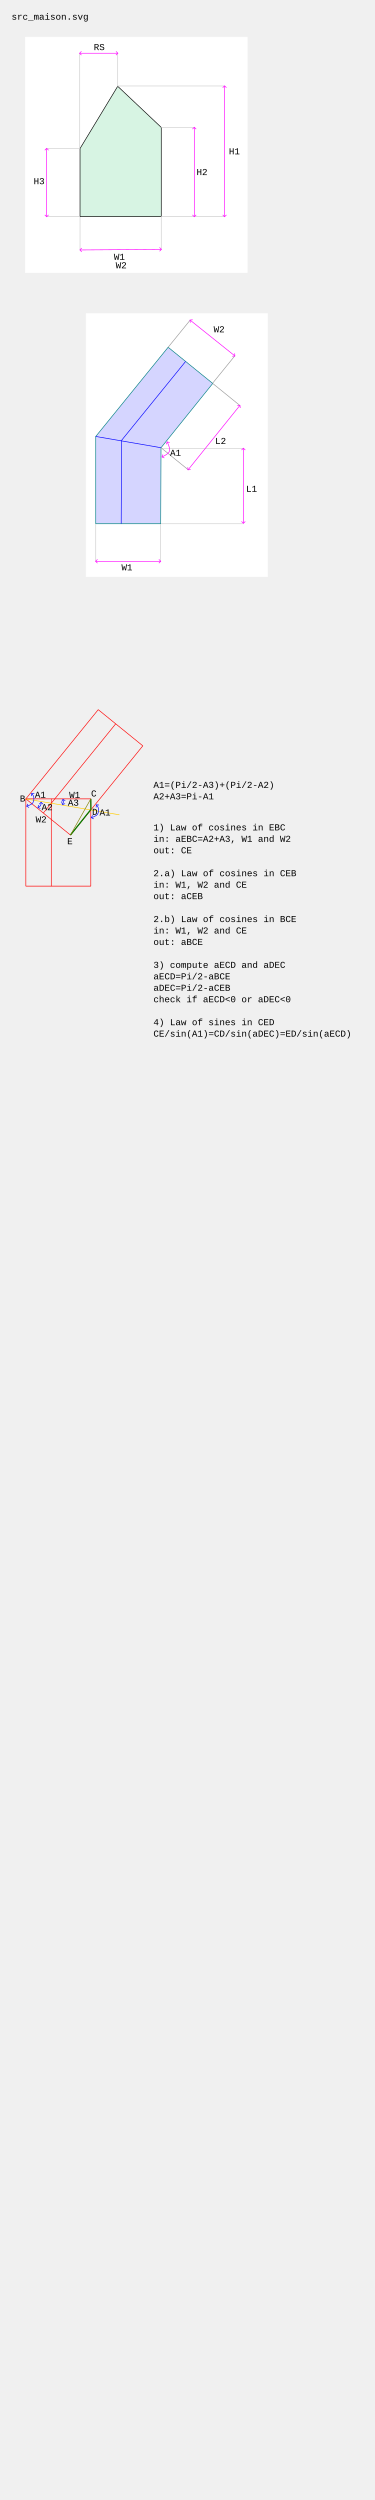
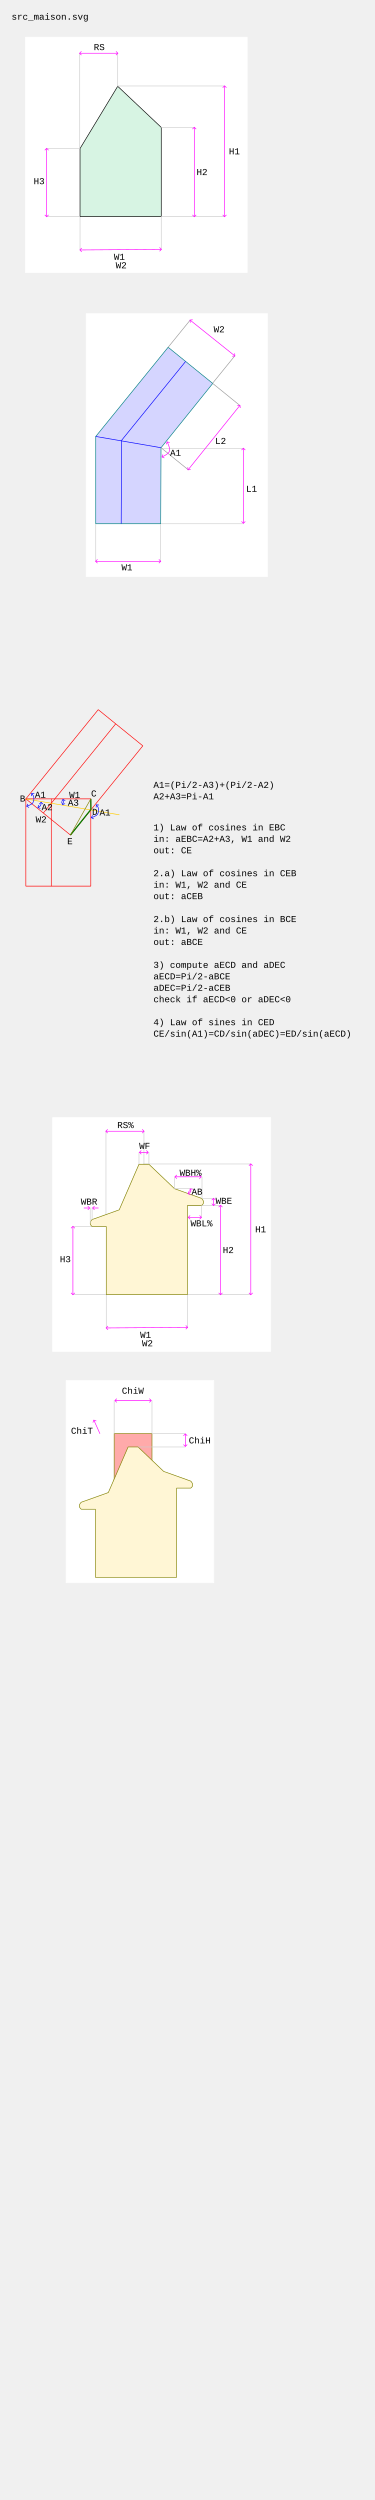
<svg xmlns="http://www.w3.org/2000/svg" width="600" height="4000" viewBox="0 0 158.75 1058.333" version="1.1" id="svg1">
  <defs id="defs1">
+     <rect x="409.809" y="2436.798" width="110.041" height="45.869" id="rect65" />
+     <rect x="397.942" y="2267.277" width="97.699" height="40.832" id="rect64" />
+     <rect x="409" y="2353.979" width="88.553" height="40.135" id="rect63" />
+     <rect x="50.329" y="1894.332" width="71.671" height="29.624" id="rect61" />
+     <rect x="36.95" y="1867.893" width="62.433" height="37.587" id="rect60" />
+     <rect x="26.757" y="1855.47" width="62.114" height="39.18" id="rect59" />
+     <rect x="20.705" y="1887.642" width="63.707" height="24.846" id="rect58" />
+     <rect x="28.987" y="1875.538" width="60.522" height="35.676" id="rect48" />
+     <rect x="45.869" y="1866.3" width="67.848" height="31.854" id="rect33" />
    <rect x="245.44" y="1315.574" width="354.56" height="374.618" id="rect47" />
    <rect x="30.632" y="1465.854" width="420.295" height="140.549" id="rect46" />
    <rect x="244.26" y="1244.219" width="287.303" height="113.971" id="rect45" />
    <rect x="181.542" y="1430.727" width="27.479" height="24.765" id="rect44" />
    <rect x="148.207" y="1429.14" width="26.128" height="19.821" id="rect43" />
    <rect x="111.922" y="1428.914" width="29.303" height="21.398" id="rect42" />
    <rect x="76.581" y="1427.338" width="29.281" height="17.343" id="rect32" />
    <rect x="276.143" y="1337.918" width="376.599" height="157.667" id="rect3" />
    <rect x="425.882" y="1302.811" width="83.138" height="48.417" id="rect31" />
    <rect x="410.274" y="1310.774" width="209.027" height="62.328" id="rect30" />
    <rect x="419.511" y="1264.586" width="324.737" height="76.292" id="rect29" />
    <rect x="385.269" y="1308.863" width="32.491" height="21.66" id="rect28" />
    <rect x="374.439" y="1319.375" width="29.624" height="22.616" id="rect27" />
    <rect x="357.556" y="1317.941" width="27.235" height="17.042" id="rect26" />
    <rect x="360.582" y="1312.685" width="33.606" height="21.342" id="rect25" />
    <rect x="368.705" y="1320.012" width="23.094" height="17.201" id="rect24" />
    <marker style="overflow:visible" id="marker23" refX="0" refY="0" orient="auto-start-reverse" markerWidth="1" markerHeight="1" viewBox="0 0 1 1" preserveAspectRatio="xMidYMid">
      <path style="fill:none;stroke:context-stroke;stroke-width:1;stroke-linecap:butt" d="M 3,-3 0,0 3,3" transform="rotate(180,0.125,0)" id="path23" />
    </marker>
    <rect x="454.982" y="842.393" width="50.453" height="35.137" id="rect21" />
    <rect x="415.34" y="899.153" width="54.057" height="41.444" id="rect20" />
    <rect x="388.312" y="891.044" width="71.175" height="44.147" id="rect19" />
    <rect x="437.864" y="202.264" width="68.923" height="24.326" id="rect11" />
    <rect x="432.909" y="340.561" width="39.192" height="19.821" id="rect10" />
    <rect x="427.954" y="297.766" width="43.246" height="19.371" id="rect9" />
    <rect x="419.845" y="242.064" width="47.3" height="20.114" id="rect8" />
    <marker style="overflow:visible" id="ArrowWide" refX="0" refY="0" orient="auto-start-reverse" markerWidth="1" markerHeight="1" viewBox="0 0 1 1" preserveAspectRatio="xMidYMid">
      <path style="fill:none;stroke:context-stroke;stroke-width:1;stroke-linecap:butt" d="M 3,-3 0,0 3,3" transform="rotate(180,0.125,0)" id="path4" />
    </marker>
    <rect x="7.645" y="5.097" width="205.137" height="48.417" id="rect1" />
    <rect x="419.845" y="242.064" width="47.3" height="20.114" id="rect8-9" />
    <rect x="419.845" y="242.064" width="47.3" height="20.114" id="rect8-93" />
    <rect x="432.909" y="340.561" width="39.192" height="19.821" id="rect10-7" />
    <rect x="427.954" y="297.766" width="43.246" height="19.371" id="rect9-9" />
    <marker style="overflow:visible" id="ArrowWide-7" refX="0" refY="0" orient="auto-start-reverse" markerWidth="1" markerHeight="1" viewBox="0 0 1 1" preserveAspectRatio="xMidYMid">
      <path style="fill:none;stroke:context-stroke;stroke-width:1;stroke-linecap:butt" d="M 3,-3 0,0 3,3" transform="rotate(180,0.125,0)" id="path4-5" />
    </marker>
    <rect x="368.705" y="1320.012" width="23.094" height="17.201" id="rect24-5" />
+     <marker style="overflow:visible" id="ArrowWide-75" refX="0" refY="0" orient="auto-start-reverse" markerWidth="1" markerHeight="1" viewBox="0 0 1 1" preserveAspectRatio="xMidYMid">
+       <path style="fill:none;stroke:context-stroke;stroke-width:1;stroke-linecap:butt" d="M 3,-3 0,0 3,3" transform="rotate(180,0.125,0)" id="path4-3" />
+     </marker>
+     <rect x="419.845" y="242.064" width="47.3" height="20.114" id="rect8-0" />
+     <rect x="419.845" y="242.064" width="47.3" height="20.114" id="rect8-9-6" />
+     <rect x="419.845" y="242.064" width="47.3" height="20.114" id="rect8-93-2" />
+     <rect x="427.954" y="297.766" width="43.246" height="19.371" id="rect9-6" />
+     <rect x="432.909" y="340.561" width="39.192" height="19.821" id="rect10-1" />
+     <rect x="437.864" y="202.264" width="68.923" height="24.326" id="rect11-8" />
+     <marker style="overflow:visible" id="ArrowWide-75-4" refX="0" refY="0" orient="auto-start-reverse" markerWidth="1" markerHeight="1" viewBox="0 0 1 1" preserveAspectRatio="xMidYMid">
+       <path style="fill:none;stroke:context-stroke;stroke-width:1;stroke-linecap:butt" d="M 3,-3 0,0 3,3" transform="rotate(180,0.125,0)" id="path4-3-4" />
+     </marker>
+     <marker style="overflow:visible" id="ArrowWide-75-4-1" refX="0" refY="0" orient="auto-start-reverse" markerWidth="1" markerHeight="1" viewBox="0 0 1 1" preserveAspectRatio="xMidYMid">
+       <path style="fill:none;stroke:context-stroke;stroke-width:1;stroke-linecap:butt" d="M 3,-3 0,0 3,3" transform="rotate(180,0.125,0)" id="path4-3-4-4" />
+     </marker>
+     <marker style="overflow:visible" id="ArrowWide-75-4-4" refX="0" refY="0" orient="auto-start-reverse" markerWidth="1" markerHeight="1" viewBox="0 0 1 1" preserveAspectRatio="xMidYMid">
+       <path style="fill:none;stroke:context-stroke;stroke-width:1;stroke-linecap:butt" d="M 3,-3 0,0 3,3" transform="rotate(180,0.125,0)" id="path4-3-4-9" />
+     </marker>
+     <marker style="overflow:visible" id="ArrowWide-75-4-4-0" refX="0" refY="0" orient="auto-start-reverse" markerWidth="1" markerHeight="1" viewBox="0 0 1 1" preserveAspectRatio="xMidYMid">
+       <path style="fill:none;stroke:context-stroke;stroke-width:1;stroke-linecap:butt" d="M 3,-3 0,0 3,3" transform="rotate(180,0.125,0)" id="path4-3-4-9-6" />
+     </marker>
+     <marker style="overflow:visible" id="ArrowWide-75-4-1-7" refX="0" refY="0" orient="auto-start-reverse" markerWidth="1" markerHeight="1" viewBox="0 0 1 1" preserveAspectRatio="xMidYMid">
+       <path style="fill:none;stroke:context-stroke;stroke-width:1;stroke-linecap:butt" d="M 3,-3 0,0 3,3" transform="rotate(180,0.125,0)" id="path4-3-4-4-1" />
+     </marker>
+     <marker style="overflow:visible" id="ArrowWide-75-4-4-4" refX="0" refY="0" orient="auto-start-reverse" markerWidth="1" markerHeight="1" viewBox="0 0 1 1" preserveAspectRatio="xMidYMid">
+       <path style="fill:none;stroke:context-stroke;stroke-width:1;stroke-linecap:butt" d="M 3,-3 0,0 3,3" transform="rotate(180,0.125,0)" id="path4-3-4-9-8" />
+     </marker>
+     <marker style="overflow:visible" id="ArrowWide-75-4-4-4-8" refX="0" refY="0" orient="auto-start-reverse" markerWidth="1" markerHeight="1" viewBox="0 0 1 1" preserveAspectRatio="xMidYMid">
+       <path style="fill:none;stroke:context-stroke;stroke-width:1;stroke-linecap:butt" d="M 3,-3 0,0 3,3" transform="rotate(180,0.125,0)" id="path4-3-4-9-8-8" />
+     </marker>
+     <marker style="overflow:visible" id="ArrowWide-75-6" refX="0" refY="0" orient="auto-start-reverse" markerWidth="1" markerHeight="1" viewBox="0 0 1 1" preserveAspectRatio="xMidYMid">
+       <path style="fill:none;stroke:context-stroke;stroke-width:1;stroke-linecap:butt" d="M 3,-3 0,0 3,3" transform="rotate(180,0.125,0)" id="path4-3-3" />
+     </marker>
+     <marker style="overflow:visible" id="ArrowWide-75-4-1-2" refX="0" refY="0" orient="auto-start-reverse" markerWidth="1" markerHeight="1" viewBox="0 0 1 1" preserveAspectRatio="xMidYMid">
+       <path style="fill:none;stroke:context-stroke;stroke-width:1;stroke-linecap:butt" d="M 3,-3 0,0 3,3" transform="rotate(180,0.125,0)" id="path4-3-4-4-17" />
+     </marker>
+     <marker style="overflow:visible" id="ArrowWide-75-4-4-4-85" refX="0" refY="0" orient="auto-start-reverse" markerWidth="1" markerHeight="1" viewBox="0 0 1 1" preserveAspectRatio="xMidYMid">
+       <path style="fill:none;stroke:context-stroke;stroke-width:1;stroke-linecap:butt" d="M 3,-3 0,0 3,3" transform="rotate(180,0.125,0)" id="path4-3-4-9-8-9" />
+     </marker>
  </defs>
  <g id="layer1">
+     <rect style="fill:#ffffff;stroke:#ffffff;stroke-width:0.265;stroke-linejoin:round;stroke-dasharray:none" id="rect67" width="92.37" height="98.944" x="22.25" y="473.144" />
+     <rect style="fill:#ffffff;stroke:#ffffff;stroke-width:0.265;stroke-linejoin:round;stroke-dasharray:none" id="rect66" width="62.535" height="85.628" x="27.981" y="584.392" />
    <rect style="fill:#ffffff;stroke:#ffffff;stroke-width:0.265;stroke-linejoin:round" id="rect22" width="76.758" height="111.322" x="36.472" y="132.776" />
    <rect style="fill:#ffffff;stroke:#ffffff;stroke-width:0.265;stroke-linejoin:round" id="rect12" width="93.921" height="99.642" x="10.727" y="15.733" />
    <text xml:space="preserve" transform="matrix(0.2645833,0,0,0.2645833,2.865494,3.539728)" id="text1" style="font-size:14.667px;line-height:normal;font-family:'Liberation Mono';-inkscape-font-specification:'Liberation Mono';text-align:start;text-decoration-color:#000000;white-space:pre;shape-inside:url(#rect1);display:inline;fill:#000000;stroke-width:1;-inkscape-stroke:none;stop-color:#000000" x="-17.019" y="0">
-       <tspan x="7.645" y="18.146" id="tspan2">src_maison.svg</tspan>
+       <tspan x="7.645" y="18.146" id="tspan66">src_maison.svg</tspan>
    </text>
    <path style="fill:#d7f4e3;stroke:#000000;stroke-width:0.265;stroke-linejoin:round" d="M 33.88,62.872 V 91.696 H 68.266 V 53.939 L 49.829,36.529 Z" id="path1" />
    <path style="fill:#ffffff;stroke:#cccccc;stroke-width:0.265;stroke-linejoin:round" d="M 68.266,53.939 H 82.257" id="path2" />
    <path style="fill:#ffffff;stroke:#cccccc;stroke-width:0.265;stroke-linejoin:round" d="M 49.557,36.397 H 95.067" id="path2-5" />
    <path style="fill:#ffffff;stroke:#cccccc;stroke-width:0.265;stroke-linejoin:round" d="m 68.398,91.696 h 26.669" id="path2-2" />
    <path style="fill:#ffffff;stroke:#cccccc;stroke-width:0.265;stroke-linejoin:round" d="M 19.758,62.872 H 33.88" id="path2-7" />
    <path style="fill:#ffffff;stroke:#cccccc;stroke-width:0.265;stroke-linejoin:round" d="M 19.758,91.696 H 33.748" id="path2-6" />
    <path style="fill:#ffffff;stroke:#cccccc;stroke-width:0.265;stroke-linejoin:round" d="M 33.88,105.818 V 91.828" id="path2-6-6" />
    <path style="fill:#ffffff;stroke:#cccccc;stroke-width:0.265;stroke-linejoin:round" d="M 68.266,105.554 V 91.564" id="path2-6-6-9" />
    <path style="fill:#ffffff;stroke:#cccccc;stroke-width:0.265;stroke-linejoin:round" d="M 33.748,63.005 V 22.538" id="path2-6-6-3" />
    <path style="fill:#ffffff;stroke:#cccccc;stroke-width:0.265;stroke-linejoin:round" d="M 49.829,36.529 V 22.538" id="path2-6-6-2" />
    <path style="fill:#ffffff;stroke:#ff00ff;stroke-width:0.265;stroke-linejoin:round;marker-start:url(#ArrowWide);marker-end:url(#ArrowWide)" d="m 95.067,36.397 3e-6,55.299" id="path3" />
    <path style="fill:#ffffff;stroke:#ff00ff;stroke-width:0.265;stroke-linejoin:round;marker-start:url(#ArrowWide);marker-end:url(#ArrowWide)" d="m 33.88,105.818 34.386,-0.265" id="path5" />
    <path style="fill:#ffffff;stroke:#ff00ff;stroke-width:0.265;stroke-linejoin:round;marker-start:url(#ArrowWide);marker-end:url(#ArrowWide)" d="m 19.758,62.872 -1e-6,28.823" id="path6" />
    <path style="fill:#ffffff;stroke:#ff00ff;stroke-width:0.265;stroke-linejoin:round;marker-start:url(#ArrowWide);marker-end:url(#ArrowWide)" d="m 33.748,22.538 16.081,1e-6" id="path7" />
    <path style="fill:#ffffff;stroke:#ff00ff;stroke-width:0.265;stroke-linejoin:round;marker-start:url(#ArrowWide);marker-end:url(#ArrowWide)" d="M 82.257,53.939 V 91.696" id="path8" />
    <text xml:space="preserve" transform="matrix(0.2645833,0,0,0.2645833,-18.1167,-2.174835)" id="text8" style="font-size:14.667px;line-height:normal;font-family:'Liberation Mono';-inkscape-font-specification:'Liberation Mono';text-align:center;text-decoration-color:#000000;white-space:pre;shape-inside:url(#rect8);display:inline;fill:#000000;stroke-width:1;-inkscape-stroke:none;stop-color:#000000">
-       <tspan x="434.694" y="255.115" id="tspan4">H1</tspan>
+       <tspan x="434.694" y="255.115" id="tspan67">H1</tspan>
    </text>
    <text xml:space="preserve" transform="matrix(0.2645833,0,0,0.2645833,-31.81853,6.60362)" id="text8-3" style="font-size:14.667px;line-height:normal;font-family:'Liberation Mono';-inkscape-font-specification:'Liberation Mono';text-align:center;text-decoration-color:#000000;white-space:pre;shape-inside:url(#rect8-9);display:inline;fill:#000000;stroke-width:1;-inkscape-stroke:none;stop-color:#000000">
-       <tspan x="434.694" y="255.115" id="tspan5">H2</tspan>
+       <tspan x="434.694" y="255.115" id="tspan68">H2</tspan>
    </text>
    <text xml:space="preserve" transform="matrix(0.2645833,0,0,0.2645833,-100.784,10.47007)" id="text8-9" style="font-size:14.667px;line-height:normal;font-family:'Liberation Mono';-inkscape-font-specification:'Liberation Mono';text-align:center;text-decoration-color:#000000;white-space:pre;shape-inside:url(#rect8-93);display:inline;fill:#000000;stroke-width:1;-inkscape-stroke:none;stop-color:#000000">
-       <tspan x="434.694" y="255.115" id="tspan6">H3</tspan>
+       <tspan x="434.694" y="255.115" id="tspan69">H3</tspan>
    </text>
    <text xml:space="preserve" transform="matrix(0.2645833,0,0,0.2645833,-68.41439,27.771)" id="text9" style="font-size:14.667px;line-height:normal;font-family:'Liberation Mono';-inkscape-font-specification:'Liberation Mono';text-align:center;text-decoration-color:#000000;white-space:pre;shape-inside:url(#rect9);display:inline;fill:#000000;stroke-width:1;-inkscape-stroke:none;stop-color:#000000">
-       <tspan x="440.775" y="310.816" id="tspan7">W1</tspan>
+       <tspan x="440.775" y="310.816" id="tspan70">W1</tspan>
    </text>
    <text xml:space="preserve" transform="matrix(0.2645833,0,0,0.2645833,-68.41439,20.02372)" id="text10" style="font-size:14.667px;line-height:normal;font-family:'Liberation Mono';-inkscape-font-specification:'Liberation Mono';text-align:center;text-decoration-color:#000000;white-space:pre;shape-inside:url(#rect10);display:inline;fill:#000000;stroke-width:1;-inkscape-stroke:none;stop-color:#000000">
-       <tspan x="443.702" y="353.611" id="tspan8">W2</tspan>
+       <tspan x="443.702" y="353.611" id="tspan71">W2</tspan>
    </text>
    <text xml:space="preserve" transform="matrix(0.2645833,0,0,0.2645833,-82.95542,-35.75665)" id="text11" style="font-size:14.667px;line-height:normal;font-family:'Liberation Mono';-inkscape-font-specification:'Liberation Mono';text-align:center;text-decoration-color:#000000;white-space:pre;shape-inside:url(#rect11);display:inline;fill:#000000;stroke-width:1;-inkscape-stroke:none;stop-color:#000000">
-       <tspan x="463.524" y="215.314" id="tspan9">RS</tspan>
+       <tspan x="463.524" y="215.314" id="tspan72">RS</tspan>
    </text>
    <rect style="fill:none;stroke:#ff0000;stroke-width:0.265;stroke-linejoin:round" id="rect2" width="27.499" height="36.949" x="-59.356" y="182.099" />
    <path style="fill:none;stroke:#ff0000;stroke-width:0.265;stroke-linejoin:round" d="M -48.584,182.099 V 219.048" id="path9" />
    <rect style="fill:none;stroke:#ff0000;stroke-width:0.265;stroke-linejoin:round" id="rect2-2" width="24.315" height="48.629" x="68.653" y="130.173" transform="rotate(39.05859)" />
    <path style="fill:none;stroke:#ff0000;stroke-width:0.265;stroke-linejoin:round" d="m -21.318,150.341 -30.642,37.761" id="path9-9" />
    <path style="fill:#d5d5ff;stroke:#008080;stroke-width:0.265;stroke-linejoin:round" d="m 40.533,221.718 h 27.499 l 0.132,-32.181 21.891,-27.207 -18.88,-15.321 -30.642,37.761 z" id="path10" />
    <path style="fill:none;stroke:#0000ff;stroke-width:0.265;stroke-linejoin:round" d="m 51.306,221.718 0.158,-35.302 27.107,-33.405" id="path11" />
    <path style="fill:none;stroke:#0000ff;stroke-width:0.265;stroke-linejoin:round" d="m 40.533,184.77 27.631,4.768" id="path12" />
    <path style="fill:#ffffff;stroke:#cccccc;stroke-width:0.265;stroke-linejoin:round" d="M 68.116,221.724 H 103.13" id="path2-6-0" />
    <path style="fill:#ffffff;stroke:#cccccc;stroke-width:0.265;stroke-linejoin:round" d="M 68.415,189.8 H 103.046" id="path2-6-0-0" />
    <path style="fill:none;stroke:#999999;stroke-width:0.265;stroke-linejoin:round" d="m 90.055,162.33 c 2.044,1.659 11.484,9.319 11.484,9.319" id="path13" />
    <path style="fill:none;stroke:#999999;stroke-width:0.265;stroke-linejoin:round" d="m 68.164,189.538 c 2.044,1.659 11.484,9.319 11.484,9.319" id="path13-1" />
    <path style="fill:none;stroke:#ff00ff;stroke-width:0.265;stroke-linejoin:round;marker-start:url(#ArrowWide);marker-end:url(#ArrowWide)" d="M 79.648,198.857 101.539,171.649" id="path14" />
    <path style="fill:none;stroke:#ff00ff;stroke-width:0.265;stroke-linejoin:round;marker-start:url(#ArrowWide);marker-end:url(#ArrowWide)" d="M 103.046,189.794 V 221.478" id="path15" />
    <path style="fill:none;stroke:#ff00ff;stroke-width:0.265;stroke-linejoin:round;marker-start:url(#ArrowWide);marker-end:url(#ArrowWide)" d="m 68.603,193.421 c 0,0 2.676,-1.134 3.118,-2.36 0.461,-1.275 -0.927,-3.961 -0.927,-3.961" id="path16" />
    <path style="fill:#d5d5ff;stroke:#cccccc;stroke-width:0.265;stroke-linejoin:round" d="m 40.533,221.851 v 15.76" id="path17" />
    <path style="fill:#d5d5ff;stroke:#cccccc;stroke-width:0.265;stroke-linejoin:round" d="m 67.984,221.857 v 15.76" id="path17-2" />
    <path style="fill:#d5d5ff;stroke:#ff00ff;stroke-width:0.265;stroke-linejoin:round;marker-start:url(#ArrowWide);marker-end:url(#ArrowWide)" d="m 40.533,237.611 27.451,0.006" id="path18" />
    <path style="fill:none;stroke:#999999;stroke-width:0.265;stroke-linejoin:round" d="m 71.175,147.009 c 1.659,-2.044 9.319,-11.484 9.319,-11.484" id="path13-7" />
    <path style="fill:none;stroke:#999999;stroke-width:0.265;stroke-linejoin:round" d="m 90.075,162.144 c 1.659,-2.044 9.319,-11.484 9.319,-11.484" id="path13-7-2" />
    <path style="fill:#d5d5ff;stroke:#ff00ff;stroke-width:0.265;stroke-linejoin:round;marker-start:url(#ArrowWide);marker-end:url(#ArrowWide)" d="m 80.494,135.525 18.9,15.135" id="path19" />
    <text xml:space="preserve" transform="matrix(0.2645833,0,0,0.2645833,-26.95518,47.12603)" id="text10-6" style="font-size:14.667px;line-height:normal;font-family:'Liberation Mono';-inkscape-font-specification:'Liberation Mono';text-align:center;text-decoration-color:#000000;white-space:pre;shape-inside:url(#rect10-7);display:inline;fill:#000000;stroke-width:1;-inkscape-stroke:none;stop-color:#000000">
-       <tspan x="443.702" y="353.611" id="tspan10">W2</tspan>
+       <tspan x="443.702" y="353.611" id="tspan73">W2</tspan>
    </text>
    <text xml:space="preserve" transform="matrix(0.2645833,0,0,0.2645833,-65.2047,159.2095)" id="text9-1" style="font-size:14.667px;line-height:normal;font-family:'Liberation Mono';-inkscape-font-specification:'Liberation Mono';text-align:center;text-decoration-color:#000000;white-space:pre;shape-inside:url(#rect9-9);display:inline;fill:#000000;stroke-width:1;-inkscape-stroke:none;stop-color:#000000">
-       <tspan x="440.775" y="310.816" id="tspan11">W1</tspan>
+       <tspan x="440.775" y="310.816" id="tspan74">W1</tspan>
    </text>
    <text xml:space="preserve" transform="matrix(0.2645833,0,0,0.2645833,-30.75072,-46.24526)" id="text19" style="font-size:14.667px;line-height:normal;font-family:'Liberation Mono';-inkscape-font-specification:'Liberation Mono';text-decoration-color:#000000;white-space:pre;shape-inside:url(#rect19);display:inline;fill:#000000;stroke-width:1;-inkscape-stroke:none;stop-color:#000000">
-       <tspan x="388.312" y="904.095" id="tspan12">A1</tspan>
+       <tspan x="388.312" y="904.095" id="tspan75">A1</tspan>
    </text>
    <text xml:space="preserve" transform="matrix(0.2645833,0,0,0.2645833,-5.721063,-33.13449)" id="text20" style="font-size:14.667px;line-height:normal;font-family:'Liberation Mono';-inkscape-font-specification:'Liberation Mono';text-decoration-color:#000000;white-space:pre;shape-inside:url(#rect20);display:inline;fill:#000000;stroke-width:1;-inkscape-stroke:none;stop-color:#000000">
-       <tspan x="415.34" y="912.202" id="tspan13">L1</tspan>
+       <tspan x="415.34" y="912.202" id="tspan76">L1</tspan>
    </text>
    <text xml:space="preserve" transform="matrix(0.2645833,0,0,0.2645833,-29.32045,-38.3788)" id="text21" style="font-size:14.667px;line-height:normal;font-family:'Liberation Mono';-inkscape-font-specification:'Liberation Mono';text-decoration-color:#000000;white-space:pre;shape-inside:url(#rect21);display:inline;fill:#000000;stroke-width:1;-inkscape-stroke:none;stop-color:#000000">
-       <tspan x="454.982" y="855.443" id="tspan14">L2</tspan>
+       <tspan x="454.982" y="855.443" id="tspan77">L2</tspan>
    </text>
    <rect style="fill:none;stroke:#ff0000;stroke-width:0.265;stroke-linejoin:round" id="rect2-5" width="27.499" height="36.949" x="10.939" y="338.183" />
    <path style="fill:none;stroke:#ff0000;stroke-width:0.265;stroke-linejoin:round" d="m 21.711,338.183 v 36.949" id="path9-3" />
    <rect style="fill:none;stroke:#ff0000;stroke-width:0.265;stroke-linejoin:round" id="rect2-2-5" width="24.315" height="48.629" x="221.588" y="207.078" transform="rotate(39.05859)" />
    <path style="fill:none;stroke:#ff0000;stroke-width:0.265;stroke-linejoin:round" d="M 48.977,306.424 18.335,344.185" id="path9-9-6" />
    <path style="fill:#ffffff;stroke:#ffcc00;stroke-width:0.265;stroke-linejoin:round" d="m 10.925,338.217 39.637,6.727" id="path20" />
    <path style="fill:none;stroke:#0000ff;stroke-width:0.265;stroke-linejoin:round;marker-start:url(#ArrowWide);marker-end:url(#ArrowWide)" d="m 38.736,346.124 c 0,0 1.955,-0.593 2.503,-1.371 0.51,-0.724 0.588,-1.754 0.417,-2.622 -0.103,-0.525 -0.834,-1.371 -0.834,-1.371" id="path21" />
    <path style="fill:none;stroke:#0000ff;stroke-width:0.265;stroke-linejoin:round;marker-start:url(#marker23);marker-end:url(#marker23)" d="m 17.402,339.698 c 0,0 0.006,0.97 -0.238,1.36 -0.234,0.374 -1.073,0.775 -1.073,0.775" id="path22" />
    <path style="fill:none;stroke:#0000ff;stroke-width:0.265;stroke-linejoin:round;marker-start:url(#marker23);marker-end:url(#marker23)" d="m 26.504,340.539 c 0,0 0.308,-0.661 0.337,-1.017 0.029,-0.356 -0.169,-1.058 -0.169,-1.058" id="path24" />
    <text xml:space="preserve" transform="matrix(0.2645833,0,0,0.2645833,-55.41578,-7.496102)" id="text24" style="font-size:14.667px;line-height:normal;font-family:'Liberation Mono';-inkscape-font-specification:'Liberation Mono';text-decoration-color:#000000;white-space:pre;shape-inside:url(#rect24);display:inline;fill:#000000;stroke-width:1;-inkscape-stroke:none;stop-color:#000000">
-       <tspan x="368.705" y="1333.062" id="tspan15">A1</tspan>
+       <tspan x="368.705" y="1333.062" id="tspan78">A1</tspan>
    </text>
    <text xml:space="preserve" transform="matrix(0.2645833,0,0,0.2645833,-77.79192,-7.791079)" id="text25" style="font-size:14.667px;line-height:normal;font-family:'Liberation Mono';-inkscape-font-specification:'Liberation Mono';text-decoration-color:#000000;white-space:pre;shape-inside:url(#rect25);display:inline;fill:#000000;stroke-width:1;-inkscape-stroke:none;stop-color:#000000">
-       <tspan x="360.582" y="1325.736" id="tspan16">A2</tspan>
+       <tspan x="360.582" y="1325.736" id="tspan79">A2</tspan>
    </text>
    <text xml:space="preserve" transform="matrix(0.2645833,0,0,0.2645833,-79.51964,-3.998514)" id="text26" style="font-size:14.667px;line-height:normal;font-family:'Liberation Mono';-inkscape-font-specification:'Liberation Mono';text-decoration-color:#000000;white-space:pre;shape-inside:url(#rect26);display:inline;fill:#000000;stroke-width:1;-inkscape-stroke:none;stop-color:#000000">
-       <tspan x="357.557" y="1330.992" id="tspan17">W2</tspan>
+       <tspan x="357.557" y="1330.992" id="tspan80">W2</tspan>
    </text>
    <text xml:space="preserve" transform="matrix(0.2645833,0,0,0.2645833,-70.33321,-11.45722)" id="text27" style="font-size:14.667px;line-height:normal;font-family:'Liberation Mono';-inkscape-font-specification:'Liberation Mono';text-decoration-color:#000000;white-space:pre;shape-inside:url(#rect27);display:inline;fill:#000000;stroke-width:1;-inkscape-stroke:none;stop-color:#000000">
-       <tspan x="374.439" y="1332.425" id="tspan18">A3</tspan>
+       <tspan x="374.439" y="1332.425" id="tspan81">A3</tspan>
    </text>
    <text xml:space="preserve" transform="matrix(0.2645833,0,0,0.2645833,-72.65089,-11.9629)" id="text28" style="font-size:14.667px;line-height:normal;font-family:'Liberation Mono';-inkscape-font-specification:'Liberation Mono';text-decoration-color:#000000;white-space:pre;shape-inside:url(#rect28);display:inline;fill:#000000;stroke-width:1;-inkscape-stroke:none;stop-color:#000000">
-       <tspan x="385.27" y="1321.913" id="tspan19">W1</tspan>
+       <tspan x="385.27" y="1321.913" id="tspan82">W1</tspan>
    </text>
    <text xml:space="preserve" transform="matrix(0.2645833,0,0,0.2645833,60.76089,-32.82775)" id="text29" style="font-size:14.667px;line-height:normal;font-family:'Liberation Mono';-inkscape-font-specification:'Liberation Mono';text-decoration-color:#000000;white-space:pre;shape-inside:url(#rect29);display:inline;fill:#000000;stroke-width:1;-inkscape-stroke:none;stop-color:#000000">
-       <tspan x="419.512" y="1277.636" id="tspan20">With W2=BE and W1=BC
- </tspan>
-       <tspan x="419.512" y="1295.969" id="tspan21">W2/cos(A2)=W1/cos(A3)
- </tspan>
-       <tspan x="419.512" y="1314.303" id="tspan22">W2*cos(A3)=W1*cos(A2)</tspan>
+       <tspan x="419.512" y="1277.636" id="tspan83">With W2=BE and W1=BC
+ </tspan>
+       <tspan x="419.512" y="1295.969" id="tspan84">W2/cos(A2)=W1/cos(A3)
+ </tspan>
+       <tspan x="419.512" y="1314.303" id="tspan85">W2*cos(A3)=W1*cos(A2)</tspan>
    </text>
    <text xml:space="preserve" transform="matrix(0.2645833,0,0,0.2645833,-43.61207,-16.71444)" id="text30" style="font-size:14.667px;line-height:normal;font-family:'Liberation Mono';-inkscape-font-specification:'Liberation Mono';text-decoration-color:#000000;white-space:pre;shape-inside:url(#rect30);display:inline;fill:#000000;stroke-width:1;-inkscape-stroke:none;stop-color:#000000">
-       <tspan x="410.273" y="1323.823" id="tspan23">A1=(Pi/2-A3)+(Pi/2-A2)
- </tspan>
-       <tspan x="410.273" y="1342.157" id="tspan24">A2+A3=Pi-A1
+       <tspan x="410.273" y="1323.823" id="tspan86">A1=(Pi/2-A3)+(Pi/2-A2)
+ </tspan>
+       <tspan x="410.273" y="1342.157" id="tspan87">A2+A3=Pi-A1
</tspan>
    </text>
    <path style="fill:none;stroke:#0000ff;stroke-width:0.265;stroke-linejoin:round;marker-start:url(#ArrowWide-7);marker-end:url(#ArrowWide-7)" d="m 11.356,341.288 c 0,0 1.955,-0.593 2.503,-1.371 0.51,-0.724 0.588,-1.754 0.417,-2.622 -0.103,-0.525 -0.834,-1.371 -0.834,-1.371" id="path21-2" />
    <text xml:space="preserve" transform="matrix(0.2645833,0,0,0.2645833,-82.79638,-14.97859)" id="text24-9" style="font-size:14.667px;line-height:normal;font-family:'Liberation Mono';-inkscape-font-specification:'Liberation Mono';text-decoration-color:#000000;white-space:pre;shape-inside:url(#rect24-5);display:inline;fill:#000000;stroke-width:1;-inkscape-stroke:none;stop-color:#000000">
-       <tspan x="368.705" y="1333.062" id="tspan25">A1</tspan>
+       <tspan x="368.705" y="1333.062" id="tspan88">A1</tspan>
    </text>
    <text xml:space="preserve" transform="matrix(0.2645833,0,0,0.2645833,95.23187,-5.229375)" id="text2" style="font-size:14.667px;line-height:normal;font-family:'Liberation Mono';-inkscape-font-specification:'Liberation Mono';text-decoration-color:#000000;white-space:pre;shape-inside:url(#rect3);display:inline;fill:#000000;stroke-width:1;-inkscape-stroke:none;stop-color:#000000">
-       <tspan x="276.143" y="1350.968" id="tspan26">cos(A1)=-cos(A2+A3)
- </tspan>
-       <tspan x="276.143" y="1369.301" id="tspan27">cos(A1)=sin(A2)*sin(A3)-cos(A2)*cos(A3)</tspan>
+       <tspan x="276.143" y="1350.968" id="tspan89">cos(A1)=-cos(A2+A3)
+ </tspan>
+       <tspan x="276.143" y="1369.301" id="tspan90">cos(A1)=sin(A2)*sin(A3)-cos(A2)*cos(A3)</tspan>
    </text>
    <path style="fill:#d4aa00;stroke:#008000;stroke-width:0.529;stroke-linejoin:round" d="M 38.494,342.654 29.819,353.504" id="path25" />
    <path style="fill:#d4aa00;stroke:#008000;stroke-width:0.529;stroke-linejoin:round" d="m 38.494,342.654 -0.056,-4.471" id="path26" />
    <text xml:space="preserve" transform="matrix(0.2645833,0,0,0.2645833,-11.85929,-41.77382)" id="text31" style="font-size:14.667px;line-height:normal;font-family:'Liberation Mono';-inkscape-font-specification:'Liberation Mono';text-decoration-color:#000000;white-space:pre;shape-inside:url(#rect32);display:inline;fill:#000000;stroke-width:1;-inkscape-stroke:none;stop-color:#000000">
-       <tspan x="76.582" y="1440.388" id="tspan28">B</tspan>
+       <tspan x="76.582" y="1440.388" id="tspan91">B</tspan>
    </text>
    <text xml:space="preserve" transform="matrix(0.2645833,0,0,0.2645833,8.931823,-44.33824)" id="text42" style="font-size:14.667px;line-height:normal;font-family:'Liberation Mono';-inkscape-font-specification:'Liberation Mono';text-decoration-color:#000000;white-space:pre;shape-inside:url(#rect42);display:inline;fill:#000000;stroke-width:1;-inkscape-stroke:none;stop-color:#000000">
-       <tspan x="111.922" y="1441.964" id="tspan29">C</tspan>
+       <tspan x="111.922" y="1441.964" id="tspan92">C</tspan>
    </text>
    <text xml:space="preserve" transform="matrix(0.2645833,0,0,0.2645833,-0.2313497,-36.62228)" id="text43" style="font-size:14.667px;line-height:normal;font-family:'Liberation Mono';-inkscape-font-specification:'Liberation Mono';text-decoration-color:#000000;white-space:pre;shape-inside:url(#rect43);display:inline;fill:#000000;stroke-width:1;-inkscape-stroke:none;stop-color:#000000">
-       <tspan x="148.207" y="1442.191" id="tspan30">D</tspan>
+       <tspan x="148.207" y="1442.191" id="tspan93">D</tspan>
    </text>
    <text xml:space="preserve" transform="matrix(0.2645833,0,0,0.2645833,-19.60297,-24.61249)" id="text44" style="font-size:14.667px;line-height:normal;font-family:'Liberation Mono';-inkscape-font-specification:'Liberation Mono';text-decoration-color:#000000;white-space:pre;shape-inside:url(#rect44);display:inline;fill:#000000;stroke-width:1;-inkscape-stroke:none;stop-color:#000000">
-       <tspan x="181.543" y="1443.777" id="tspan31">E</tspan>
+       <tspan x="181.543" y="1443.777" id="tspan94">E</tspan>
    </text>
    <path style="fill:#d4aa00;stroke:#808000;stroke-width:0.265;stroke-linejoin:round" d="m 29.819,353.504 8.619,-15.321" id="path45" />
    <text xml:space="preserve" transform="matrix(0.2645833,0,0,0.2645833,108.9386,-4.535826)" id="text45" style="font-size:14.667px;line-height:normal;font-family:'Liberation Mono';-inkscape-font-specification:'Liberation Mono';text-decoration-color:#000000;white-space:pre;shape-inside:url(#rect45);display:inline;fill:#000000;stroke-width:1;-inkscape-stroke:none;stop-color:#000000">
-       <tspan x="244.26" y="1257.269" id="tspan32">With V1=DC and V2=DE
- </tspan>
-       <tspan x="244.26" y="1275.602" id="tspan33">V1/sin(A3)=V2/sin(A2)
- </tspan>
-       <tspan x="244.26" y="1293.936" id="tspan34">V1*sin(A2)=V2*sin(A3)</tspan>
+       <tspan x="244.26" y="1257.269" id="tspan95">With V1=DC and V2=DE
+ </tspan>
+       <tspan x="244.26" y="1275.602" id="tspan96">V1/sin(A3)=V2/sin(A2)
+ </tspan>
+       <tspan x="244.26" y="1293.936" id="tspan97">V1*sin(A2)=V2*sin(A3)</tspan>
    </text>
    <text xml:space="preserve" transform="matrix(0.2645833,0,0,0.2645833,167.5795,-13.21745)" id="text46" style="font-size:14.667px;line-height:normal;font-family:'Liberation Mono';-inkscape-font-specification:'Liberation Mono';text-decoration-color:#000000;white-space:pre;shape-inside:url(#rect46);display:inline;fill:#000000;stroke-width:1;-inkscape-stroke:none;stop-color:#000000">
-       <tspan x="30.633" y="1478.904" id="tspan35">Law of cosinus in BCE:
- </tspan>
-       <tspan x="30.633" y="1497.237" id="tspan36">CE=W1**2+W2**2-2*W1*W2*cos(EBC)
- </tspan>
-       <tspan x="30.633" y="1515.57" id="tspan37">with EBC=A2+A3=Pi-A1</tspan>
+       <tspan x="30.633" y="1478.904" id="tspan98">Law of cosinus in BCE:
+ </tspan>
+       <tspan x="30.633" y="1497.237" id="tspan99">CE=W1**2+W2**2-2*W1*W2*cos(EBC)
+ </tspan>
+       <tspan x="30.633" y="1515.57" id="tspan100">with EBC=A2+A3=Pi-A1</tspan>
    </text>
    <text xml:space="preserve" transform="scale(0.2645833)" id="text47" style="font-size:14.667px;line-height:normal;font-family:'Liberation Mono';-inkscape-font-specification:'Liberation Mono';text-decoration-color:#000000;white-space:pre;shape-inside:url(#rect47);fill:#000000;stroke-width:1;-inkscape-stroke:none;stop-color:#000000">
-       <tspan x="245.441" y="1328.624" id="tspan38">1) Law of cosines in EBC
- </tspan>
-       <tspan x="245.441" y="1346.958" id="tspan39">in: aEBC=A2+A3, W1 and W2
- </tspan>
-       <tspan x="245.441" y="1365.291" id="tspan40">out: CE
- </tspan>
-       <tspan x="245.441" y="1383.624" id="tspan41">
- </tspan>
-       <tspan x="245.441" y="1401.958" id="tspan42">2.a) Law of cosines in CEB
- </tspan>
-       <tspan x="245.441" y="1420.291" id="tspan43">in: W1, W2 and CE
- </tspan>
-       <tspan x="245.441" y="1438.625" id="tspan44">out: aCEB
- </tspan>
-       <tspan x="245.441" y="1456.958" id="tspan45">
- </tspan>
-       <tspan x="245.441" y="1475.291" id="tspan46">2.b) Law of cosines in BCE
- </tspan>
-       <tspan x="245.441" y="1493.625" id="tspan47">in: W1, W2 and CE
- </tspan>
-       <tspan x="245.441" y="1511.958" id="tspan49">out: aBCE
- </tspan>
-       <tspan x="245.441" y="1530.291" id="tspan50">
- </tspan>
-       <tspan x="245.441" y="1548.625" id="tspan51">3) compute aECD and aDEC
- </tspan>
-       <tspan x="245.441" y="1566.958" id="tspan52">aECD=Pi/2-aBCE
- </tspan>
-       <tspan x="245.441" y="1585.292" id="tspan53">aDEC=Pi/2-aCEB
- </tspan>
-       <tspan x="245.441" y="1603.625" id="tspan54">check if aECD&lt;0 or aDEC&lt;0
- </tspan>
-       <tspan x="245.441" y="1621.958" id="tspan55">
- </tspan>
-       <tspan x="245.441" y="1640.292" id="tspan56">4) Law of sines in CED
- </tspan>
-       <tspan x="245.441" y="1658.625" id="tspan57">CE/sin(A1)=CD/sin(aDEC)=ED/sin(aECD)
- </tspan>
+       <tspan x="245.441" y="1328.624" id="tspan101">1) Law of cosines in EBC
+ </tspan>
+       <tspan x="245.441" y="1346.958" id="tspan102">in: aEBC=A2+A3, W1 and W2
+ </tspan>
+       <tspan x="245.441" y="1365.291" id="tspan103">out: CE
+ </tspan>
+       <tspan x="245.441" y="1383.624" id="tspan104">
+ </tspan>
+       <tspan x="245.441" y="1401.958" id="tspan105">2.a) Law of cosines in CEB
+ </tspan>
+       <tspan x="245.441" y="1420.291" id="tspan106">in: W1, W2 and CE
+ </tspan>
+       <tspan x="245.441" y="1438.625" id="tspan107">out: aCEB
+ </tspan>
+       <tspan x="245.441" y="1456.958" id="tspan108">
+ </tspan>
+       <tspan x="245.441" y="1475.291" id="tspan109">2.b) Law of cosines in BCE
+ </tspan>
+       <tspan x="245.441" y="1493.625" id="tspan110">in: W1, W2 and CE
+ </tspan>
+       <tspan x="245.441" y="1511.958" id="tspan111">out: aBCE
+ </tspan>
+       <tspan x="245.441" y="1530.291" id="tspan112">
+ </tspan>
+       <tspan x="245.441" y="1548.625" id="tspan113">3) compute aECD and aDEC
+ </tspan>
+       <tspan x="245.441" y="1566.958" id="tspan114">aECD=Pi/2-aBCE
+ </tspan>
+       <tspan x="245.441" y="1585.292" id="tspan115">aDEC=Pi/2-aCEB
+ </tspan>
+       <tspan x="245.441" y="1603.625" id="tspan116">check if aECD&lt;0 or aDEC&lt;0
+ </tspan>
+       <tspan x="245.441" y="1621.958" id="tspan117">
+ </tspan>
+       <tspan x="245.441" y="1640.292" id="tspan118">4) Law of sines in CED
+ </tspan>
+       <tspan x="245.441" y="1658.625" id="tspan119">CE/sin(A1)=CD/sin(aDEC)=ED/sin(aECD)
+ </tspan>
+     </text>
+     <path style="fill:#d7f4e3;stroke:#000000;stroke-width:0.265;stroke-linejoin:round" d="m 163.142,537.401 v 28.823 h 34.386 V 528.468 L 179.09,511.058 Z" id="path11-9" />
+     <path style="fill:#ffffff;stroke:#cccccc;stroke-width:0.265;stroke-linejoin:round" d="m 79.375,510.288 h 13.99" id="path12-2" />
+     <path style="fill:#ffffff;stroke:#cccccc;stroke-width:0.265;stroke-linejoin:round" d="M 60.665,492.746 H 106.176" id="path2-5-0" />
+     <path style="fill:#ffffff;stroke:#cccccc;stroke-width:0.265;stroke-linejoin:round" d="M 79.507,548.045 H 106.176" id="path2-2-2" />
+     <path style="fill:#ffffff;stroke:#cccccc;stroke-width:0.265;stroke-linejoin:round" d="M 30.866,519.222 H 44.989" id="path2-7-3" />
+     <path style="fill:#ffffff;stroke:#cccccc;stroke-width:0.265;stroke-linejoin:round" d="M 30.866,548.045 H 44.857" id="path2-6-7" />
+     <path style="fill:#ffffff;stroke:#cccccc;stroke-width:0.265;stroke-linejoin:round" d="M 44.989,562.168 V 548.177" id="path2-6-6-5" />
+     <path style="fill:#ffffff;stroke:#cccccc;stroke-width:0.265;stroke-linejoin:round" d="M 79.375,561.903 V 547.913" id="path2-6-6-9-9" />
+     <path style="fill:#ffffff;stroke:#cccccc;stroke-width:0.265;stroke-linejoin:round" d="M 44.857,519.354 V 478.888" id="path2-6-6-3-2" />
+     <path style="fill:#ffffff;stroke:#cccccc;stroke-width:0.265;stroke-linejoin:round" d="M 60.938,492.878 V 478.888" id="path2-6-6-2-2" />
+     <path style="fill:#ffffff;stroke:#ff00ff;stroke-width:0.265;stroke-linejoin:round;marker-start:url(#ArrowWide-75);marker-end:url(#ArrowWide-75)" d="m 106.176,492.746 10e-6,55.299" id="path13-8" />
+     <path style="fill:#ffffff;stroke:#ff00ff;stroke-width:0.265;stroke-linejoin:round;marker-start:url(#ArrowWide-75);marker-end:url(#ArrowWide-75)" d="m 44.989,562.168 34.386,-0.265" id="path14-9" />
+     <path style="fill:#ffffff;stroke:#ff00ff;stroke-width:0.265;stroke-linejoin:round;marker-start:url(#ArrowWide-75);marker-end:url(#ArrowWide-75)" d="m 30.866,519.222 -1e-6,28.823" id="path15-7" />
+     <path style="fill:#ffffff;stroke:#ff00ff;stroke-width:0.265;stroke-linejoin:round;marker-start:url(#ArrowWide-75);marker-end:url(#ArrowWide-75)" d="M 44.857,478.888 H 60.938" id="path16-3" />
+     <path style="fill:#ffffff;stroke:#ff00ff;stroke-width:0.265;stroke-linejoin:round;marker-start:url(#ArrowWide-75);marker-end:url(#ArrowWide-75)" d="M 93.365,510.288 V 548.045" id="path17-6" />
+     <text xml:space="preserve" transform="matrix(0.2645833,0,0,0.2645833,-7.007873,454.1746)" id="text8-1" style="font-size:14.667px;line-height:normal;font-family:'Liberation Mono';-inkscape-font-specification:'Liberation Mono';text-align:center;text-decoration-color:#000000;white-space:pre;shape-inside:url(#rect8-0);display:inline;fill:#000000;stroke-width:1;-inkscape-stroke:none;stop-color:#000000">
+       <tspan x="434.694" y="255.115" id="tspan120">H1</tspan>
+     </text>
+     <text xml:space="preserve" transform="matrix(0.2645833,0,0,0.2645833,-20.7097,462.953)" id="text8-3-2" style="font-size:14.667px;line-height:normal;font-family:'Liberation Mono';-inkscape-font-specification:'Liberation Mono';text-align:center;text-decoration-color:#000000;white-space:pre;shape-inside:url(#rect8-9-6);display:inline;fill:#000000;stroke-width:1;-inkscape-stroke:none;stop-color:#000000">
+       <tspan x="434.694" y="255.115" id="tspan121">H2</tspan>
+     </text>
+     <text xml:space="preserve" transform="matrix(0.2645833,0,0,0.2645833,-89.67519,466.8195)" id="text8-9-3" style="font-size:14.667px;line-height:normal;font-family:'Liberation Mono';-inkscape-font-specification:'Liberation Mono';text-align:center;text-decoration-color:#000000;white-space:pre;shape-inside:url(#rect8-93-2);display:inline;fill:#000000;stroke-width:1;-inkscape-stroke:none;stop-color:#000000">
+       <tspan x="434.694" y="255.115" id="tspan122">H3</tspan>
+     </text>
+     <text xml:space="preserve" transform="matrix(0.2645833,0,0,0.2645833,-57.30556,484.1204)" id="text9-19" style="font-size:14.667px;line-height:normal;font-family:'Liberation Mono';-inkscape-font-specification:'Liberation Mono';text-align:center;text-decoration-color:#000000;white-space:pre;shape-inside:url(#rect9-6);display:inline;fill:#000000;stroke-width:1;-inkscape-stroke:none;stop-color:#000000">
+       <tspan x="440.775" y="310.816" id="tspan123">W1</tspan>
+     </text>
+     <text xml:space="preserve" transform="matrix(0.2645833,0,0,0.2645833,-57.30556,476.3731)" id="text10-7" style="font-size:14.667px;line-height:normal;font-family:'Liberation Mono';-inkscape-font-specification:'Liberation Mono';text-align:center;text-decoration-color:#000000;white-space:pre;shape-inside:url(#rect10-1);display:inline;fill:#000000;stroke-width:1;-inkscape-stroke:none;stop-color:#000000">
+       <tspan x="443.702" y="353.611" id="tspan124">W2</tspan>
+     </text>
+     <text xml:space="preserve" transform="matrix(0.2645833,0,0,0.2645833,-71.84659,420.5928)" id="text11-4" style="font-size:14.667px;line-height:normal;font-family:'Liberation Mono';-inkscape-font-specification:'Liberation Mono';text-align:center;text-decoration-color:#000000;white-space:pre;shape-inside:url(#rect11-8);display:inline;fill:#000000;stroke-width:1;-inkscape-stroke:none;stop-color:#000000">
+       <tspan x="459.123" y="215.314" id="tspan125">RS%</tspan>
+     </text>
+     <path style="fill:#d4aa00;stroke:#808000;stroke-width:0.265;stroke-linejoin:round" d="m 168.793,500.626 h 4.214" id="path27" />
+     <path style="fill:#d4aa00;stroke:#808000;stroke-width:0.265;stroke-linejoin:round" d="m 168.528,525.399 h 5.984" id="path27-1" />
+     <path style="fill:#d4aa00;stroke:#808000;stroke-width:0.265;stroke-linejoin:round" d="m 166.656,512.247 h 5.984" id="path27-1-2" />
+     <path style="fill:#d4aa00;stroke:#808000;stroke-width:0.265;stroke-linejoin:round" d="m 166.637,509.297 11.478,-4.107" id="path28" />
+     <path style="fill:none;stroke:#808000;stroke-width:0.265;stroke-linejoin:round" d="m 166.656,512.247 c -1.074,-0.927 -1.081,-1.91 -0.02,-2.95" id="path29" />
+     <path style="fill:#d4aa00;stroke:#808000;stroke-width:0.265;stroke-linejoin:round" d="m 174.532,522.449 -11.478,-4.107" id="path28-6" />
+     <path style="fill:none;stroke:#808000;stroke-width:0.265;stroke-linejoin:round" d="m 174.512,525.399 c 1.074,-0.927 1.081,-1.91 0.02,-2.95" id="path29-5" />
+     <path style="fill:#fff6d5;stroke:#808000;stroke-width:0.265;stroke-linejoin:round" d="m 44.989,548.045 h 34.386 v -37.757 h 5.984 c 1.068,-0.787 1.074,-1.77 0.02,-2.95 l -11.478,-4.107 -10.856,-10.353 h -4.214 l -8.367,19.287 -11.478,4.107 c -1.059,1.105 -1.053,2.089 0.02,2.95 h 5.984 z" id="path30" />
+     <path style="fill:#ffffff;stroke:#cccccc;stroke-width:0.265;stroke-linejoin:round" d="m 58.831,492.878 v -5.057" id="path2-6-6-2-2-7" />
+     <path style="fill:#ffffff;stroke:#cccccc;stroke-width:0.265;stroke-linejoin:round" d="m 63.045,492.878 v -5.057" id="path2-6-6-2-2-7-5" />
+     <path style="fill:#ffffff;stroke:#ff00ff;stroke-width:0.265;stroke-linejoin:round;marker-start:url(#ArrowWide-75-4);marker-end:url(#ArrowWide-75-4)" d="m 59.083,487.822 h 3.598" id="path16-3-7" />
+     <path style="fill:#ffffff;stroke:#cccccc;stroke-width:0.265;stroke-linejoin:round" d="m 85.379,507.338 h 5.057" id="path2-6-6-2-2-7-5-8" />
+     <path style="fill:#ffffff;stroke:#ff00ff;stroke-width:0.265;stroke-linejoin:round;marker-start:url(#ArrowWide-75-4-1);marker-end:url(#ArrowWide-75-4-1)" d="m 90.435,507.338 v 2.95" id="path16-3-7-0" />
+     <path style="fill:#ffffff;stroke:#cccccc;stroke-width:0.265;stroke-linejoin:round" d="m 85.359,515.345 v -5.057" id="path2-6-6-2-2-7-5-2" />
+     <path style="fill:#ffffff;stroke:#ff00ff;stroke-width:0.265;stroke-linejoin:round;marker-start:url(#ArrowWide-75-4-4);marker-end:url(#ArrowWide-75-4-4)" d="m 79.76,515.345 h 5.467" id="path16-3-7-4" />
+     <path style="fill:#ffffff;stroke:#cccccc;stroke-width:0.265;stroke-linejoin:round" d="m 73.901,503.231 v -5.057" id="path2-6-6-2-2-7-5-2-7" />
+     <path style="fill:#ffffff;stroke:#cccccc;stroke-width:0.265;stroke-linejoin:round" d="m 85.511,507.206 v -9.031" id="path2-6-6-2-2-7-5-2-7-2" />
+     <path style="fill:#ffffff;stroke:#ff00ff;stroke-width:0.265;stroke-linejoin:round;marker-start:url(#ArrowWide-75-4-4-0);marker-end:url(#ArrowWide-75-4-4-0)" d="M 74.136,498.175 H 85.134" id="path16-3-7-4-9" />
+     <path style="fill:#ffffff;stroke:#cccccc;stroke-width:0.265;stroke-linejoin:round" d="m 73.768,503.099 h 7.796" id="path2-6-6-2-2-7-5-8-9" />
+     <path style="fill:#ffffff;stroke:#ff00ff;stroke-width:0.265;stroke-linejoin:round;marker-start:url(#ArrowWide-75-4-1-7);marker-end:url(#ArrowWide-75-4-1-7)" d="m 80.522,503.352 c 0.722,0.904 -0.022,1.607 -0.882,1.933" id="path16-3-7-0-9" />
+     <path style="fill:#ffffff;stroke:#cccccc;stroke-width:0.265;stroke-linejoin:round" d="m 38.985,516.272 v -5.057" id="path2-6-6-2-2-7-5-2-7-7" />
+     <path style="fill:#ffffff;stroke:#cccccc;stroke-width:0.265;stroke-linejoin:round" d="m 38.196,517.901 v -6.685" id="path2-6-6-2-2-7-5-2-7-6" />
+     <path style="fill:#ffffff;stroke:#ff00ff;stroke-width:0.265;stroke-linejoin:round;stroke-dasharray:none;marker-end:url(#ArrowWide-75-4-4-4)" d="m 35.482,511.384 h 2.419" id="path16-3-7-4-93" />
+     <path style="fill:#ffffff;stroke:#ff00ff;stroke-width:0.265;stroke-linejoin:round;stroke-dasharray:none;marker-end:url(#ArrowWide-75-4-4-4-8)" d="M 41.699,511.384 H 39.28" id="path16-3-7-4-93-0" />
+     <text xml:space="preserve" transform="matrix(0.2645833,0,0,0.2645833,46.77497,-10.87202)" id="text32" style="font-size:14.667px;line-height:normal;font-family:'Liberation Mono';-inkscape-font-specification:'Liberation Mono';text-decoration-color:#000000;white-space:pre;shape-inside:url(#rect33);fill:#000000;stroke-width:1;-inkscape-stroke:none;stop-color:#000000">
+       <tspan x="45.869" y="1879.351" id="tspan126">WF</tspan>
+     </text>
+     <text xml:space="preserve" transform="matrix(0.2645833,0,0,0.2645833,68.35045,-1.938422)" id="text48" style="font-size:14.667px;line-height:normal;font-family:'Liberation Mono';-inkscape-font-specification:'Liberation Mono';text-decoration-color:#000000;white-space:pre;shape-inside:url(#rect48);fill:#000000;stroke-width:1;-inkscape-stroke:none;stop-color:#000000">
+       <tspan x="28.986" y="1888.587" id="tspan127">WBH%</tspan>
+     </text>
+     <text xml:space="preserve" transform="matrix(0.2645833,0,0,0.2645833,75.17707,16.26589)" id="text58" style="font-size:14.667px;line-height:normal;font-family:'Liberation Mono';-inkscape-font-specification:'Liberation Mono';text-decoration-color:#000000;white-space:pre;shape-inside:url(#rect58);fill:#000000;stroke-width:1;-inkscape-stroke:none;stop-color:#000000">
+       <tspan x="20.705" y="1900.693" id="tspan128">WBL%</tspan>
+     </text>
+     <text xml:space="preserve" transform="matrix(0.2645833,0,0,0.2645833,84.19494,15.25454)" id="text59" style="font-size:14.667px;line-height:normal;font-family:'Liberation Mono';-inkscape-font-specification:'Liberation Mono';text-decoration-color:#000000;white-space:pre;shape-inside:url(#rect59);fill:#000000;stroke-width:1;-inkscape-stroke:none;stop-color:#000000">
+       <tspan x="26.758" y="1868.521" id="tspan129">WBE</tspan>
+     </text>
+     <text xml:space="preserve" transform="matrix(0.2645833,0,0,0.2645833,71.30022,8.090806)" id="text60" style="font-size:14.667px;line-height:normal;font-family:'Liberation Mono';-inkscape-font-specification:'Liberation Mono';text-decoration-color:#000000;white-space:pre;shape-inside:url(#rect60);fill:#000000;stroke-width:1;-inkscape-stroke:none;stop-color:#000000">
+       <tspan x="36.949" y="1880.943" id="tspan130">AB</tspan>
+     </text>
+     <text xml:space="preserve" transform="matrix(0.2645833,0,0,0.2645833,20.90125,5.309591)" id="text61" style="font-size:14.667px;line-height:normal;font-family:'Liberation Mono';-inkscape-font-specification:'Liberation Mono';text-decoration-color:#000000;white-space:pre;shape-inside:url(#rect61);fill:#000000;stroke-width:1;-inkscape-stroke:none;stop-color:#000000">
+       <tspan x="50.328" y="1907.382" id="tspan131">WBR</tspan>
+     </text>
+     <rect style="fill:#ffaaaa;stroke:#808000;stroke-width:0.265;stroke-linejoin:round;stroke-dasharray:none" id="rect62" width="16.013" height="22.081" x="48.328" y="606.879" />
+     <path style="fill:#fff6d5;stroke:#808000;stroke-width:0.265;stroke-linejoin:round" d="m 40.386,667.723 h 34.386 v -37.757 h 5.984 c 1.068,-0.787 1.074,-1.77 0.02,-2.95 l -11.478,-4.107 -10.856,-10.353 h -4.214 l -8.367,19.287 -11.478,4.107 c -1.059,1.105 -1.053,2.089 0.02,2.95 h 5.984 z" id="path30-8" />
+     <path style="fill:#ffffff;stroke:#cccccc;stroke-width:0.265;stroke-linejoin:round" d="M 48.328,606.879 V 592.889" id="path2-6-6-2-2-1" />
+     <path style="fill:#ffffff;stroke:#cccccc;stroke-width:0.265;stroke-linejoin:round" d="M 64.341,606.879 V 592.889" id="path2-6-6-2-2-1-4" />
+     <path style="fill:#ffffff;stroke:#cccccc;stroke-width:0.265;stroke-linejoin:round" d="M 78.464,606.879 H 64.473" id="path2-6-6-2-2-1-4-3" />
+     <path style="fill:#ffffff;stroke:#cccccc;stroke-width:0.265;stroke-linejoin:round" d="M 78.464,612.556 H 58.442" id="path2-6-6-2-2-1-4-3-4" />
+     <path style="fill:#ffffff;stroke:#ff00ff;stroke-width:0.265;stroke-linejoin:round;marker-start:url(#ArrowWide-75-6);marker-end:url(#ArrowWide-75-6)" d="M 48.701,592.889 H 63.969" id="path16-3-5" />
+     <path style="fill:#ffffff;stroke:#ff00ff;stroke-width:0.265;stroke-linejoin:round;marker-start:url(#ArrowWide-75-4-1-2);marker-end:url(#ArrowWide-75-4-1-2)" d="m 78.464,607.071 v 5.188" id="path16-3-7-0-7" />
+     <path style="fill:#ffffff;stroke:#ff00ff;stroke-width:0.265;stroke-linejoin:round;stroke-dasharray:none;marker-end:url(#ArrowWide-75-4-4-4-85)" d="m 42.32,606.957 -2.568,-5.731" id="path16-3-7-4-93-5" />
+     <text xml:space="preserve" transform="matrix(0.2645833,0,0,0.2645833,-28.31782,-15.22444)" id="text62" style="font-size:14.667px;line-height:normal;font-family:'Liberation Mono';-inkscape-font-specification:'Liberation Mono';text-decoration-color:#000000;white-space:pre;shape-inside:url(#rect63);fill:#000000;stroke-width:1;-inkscape-stroke:none;stop-color:#000000">
+       <tspan x="409" y="2367.029" id="tspan132">ChiH</tspan>
+     </text>
+     <text xml:space="preserve" transform="matrix(0.2645833,0,0,0.2645833,-53.71814,-13.31612)" id="text63" style="font-size:14.667px;line-height:normal;font-family:'Liberation Mono';-inkscape-font-specification:'Liberation Mono';text-decoration-color:#000000;white-space:pre;shape-inside:url(#rect64);fill:#000000;stroke-width:1;-inkscape-stroke:none;stop-color:#000000">
+       <tspan x="397.943" y="2280.327" id="tspan133">ChiW</tspan>
+     </text>
+     <text xml:space="preserve" transform="matrix(0.2645833,0,0,0.2645833,-78.39547,-41.21536)" id="text64" style="font-size:14.667px;line-height:normal;font-family:'Liberation Mono';-inkscape-font-specification:'Liberation Mono';text-decoration-color:#000000;white-space:pre;shape-inside:url(#rect65);fill:#000000;stroke-width:1;-inkscape-stroke:none;stop-color:#000000">
+       <tspan x="409.809" y="2449.847" id="tspan134">ChiT</tspan>
    </text>
  </g>
</svg>
